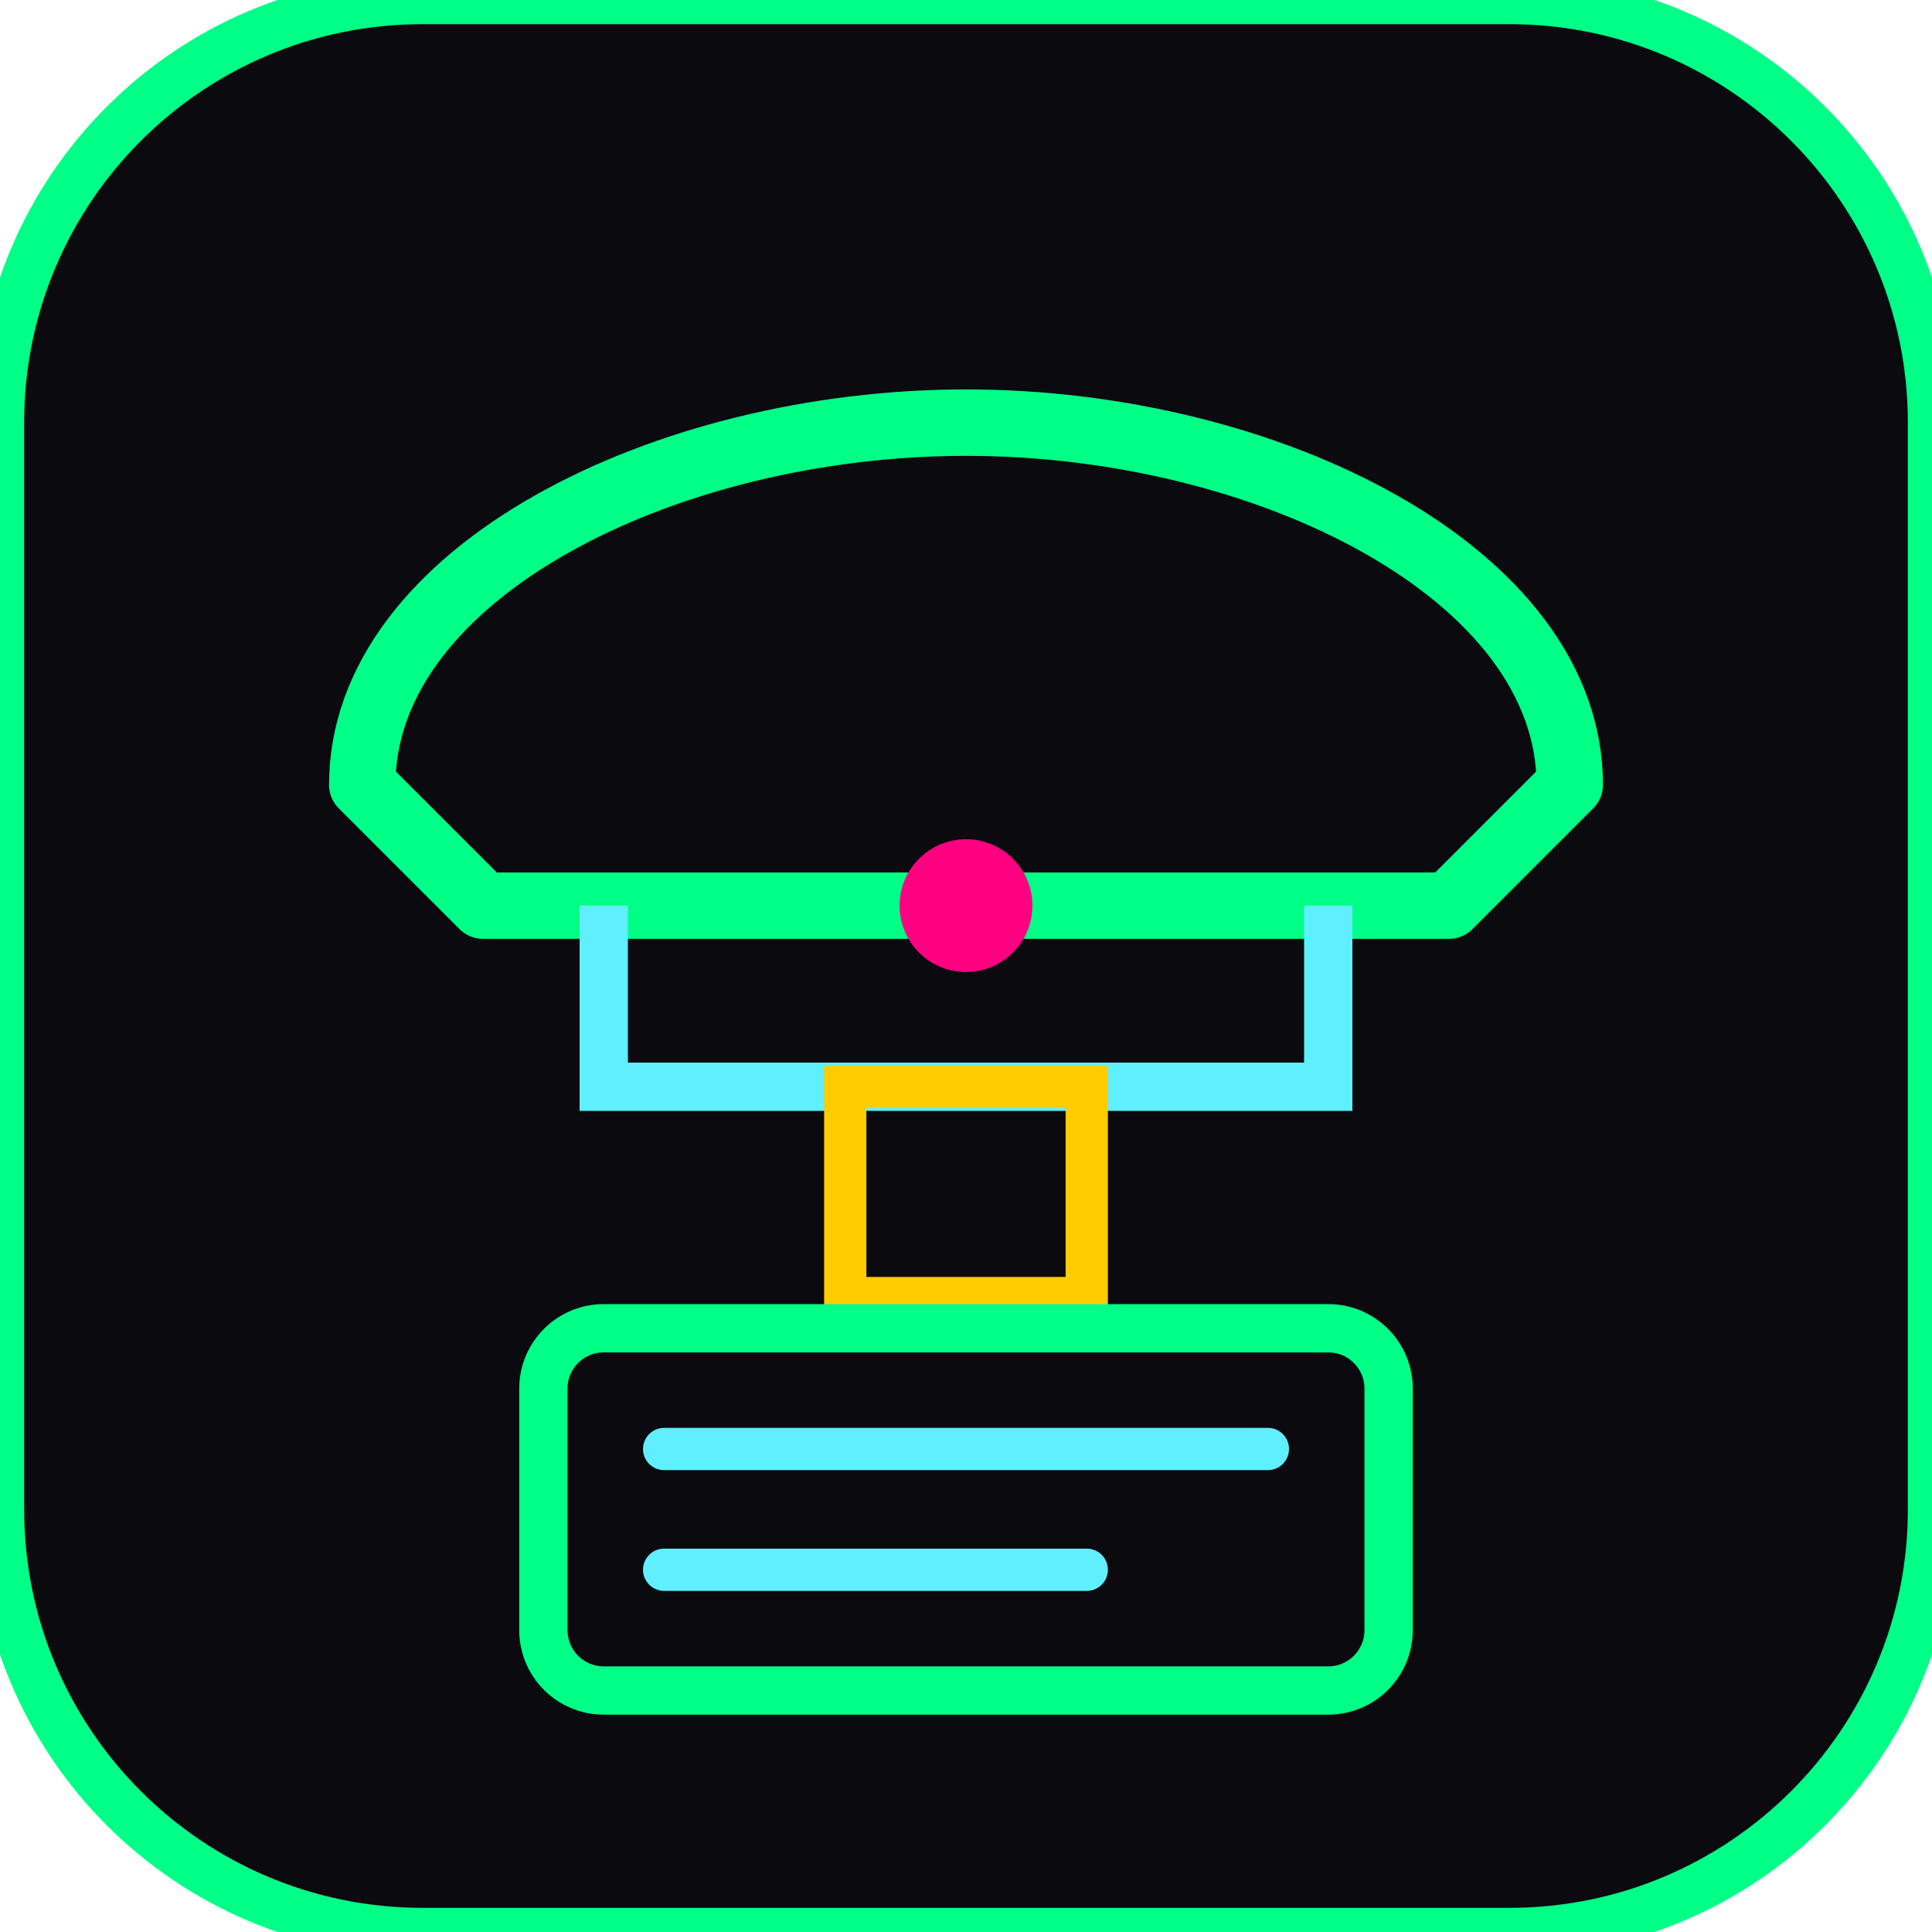
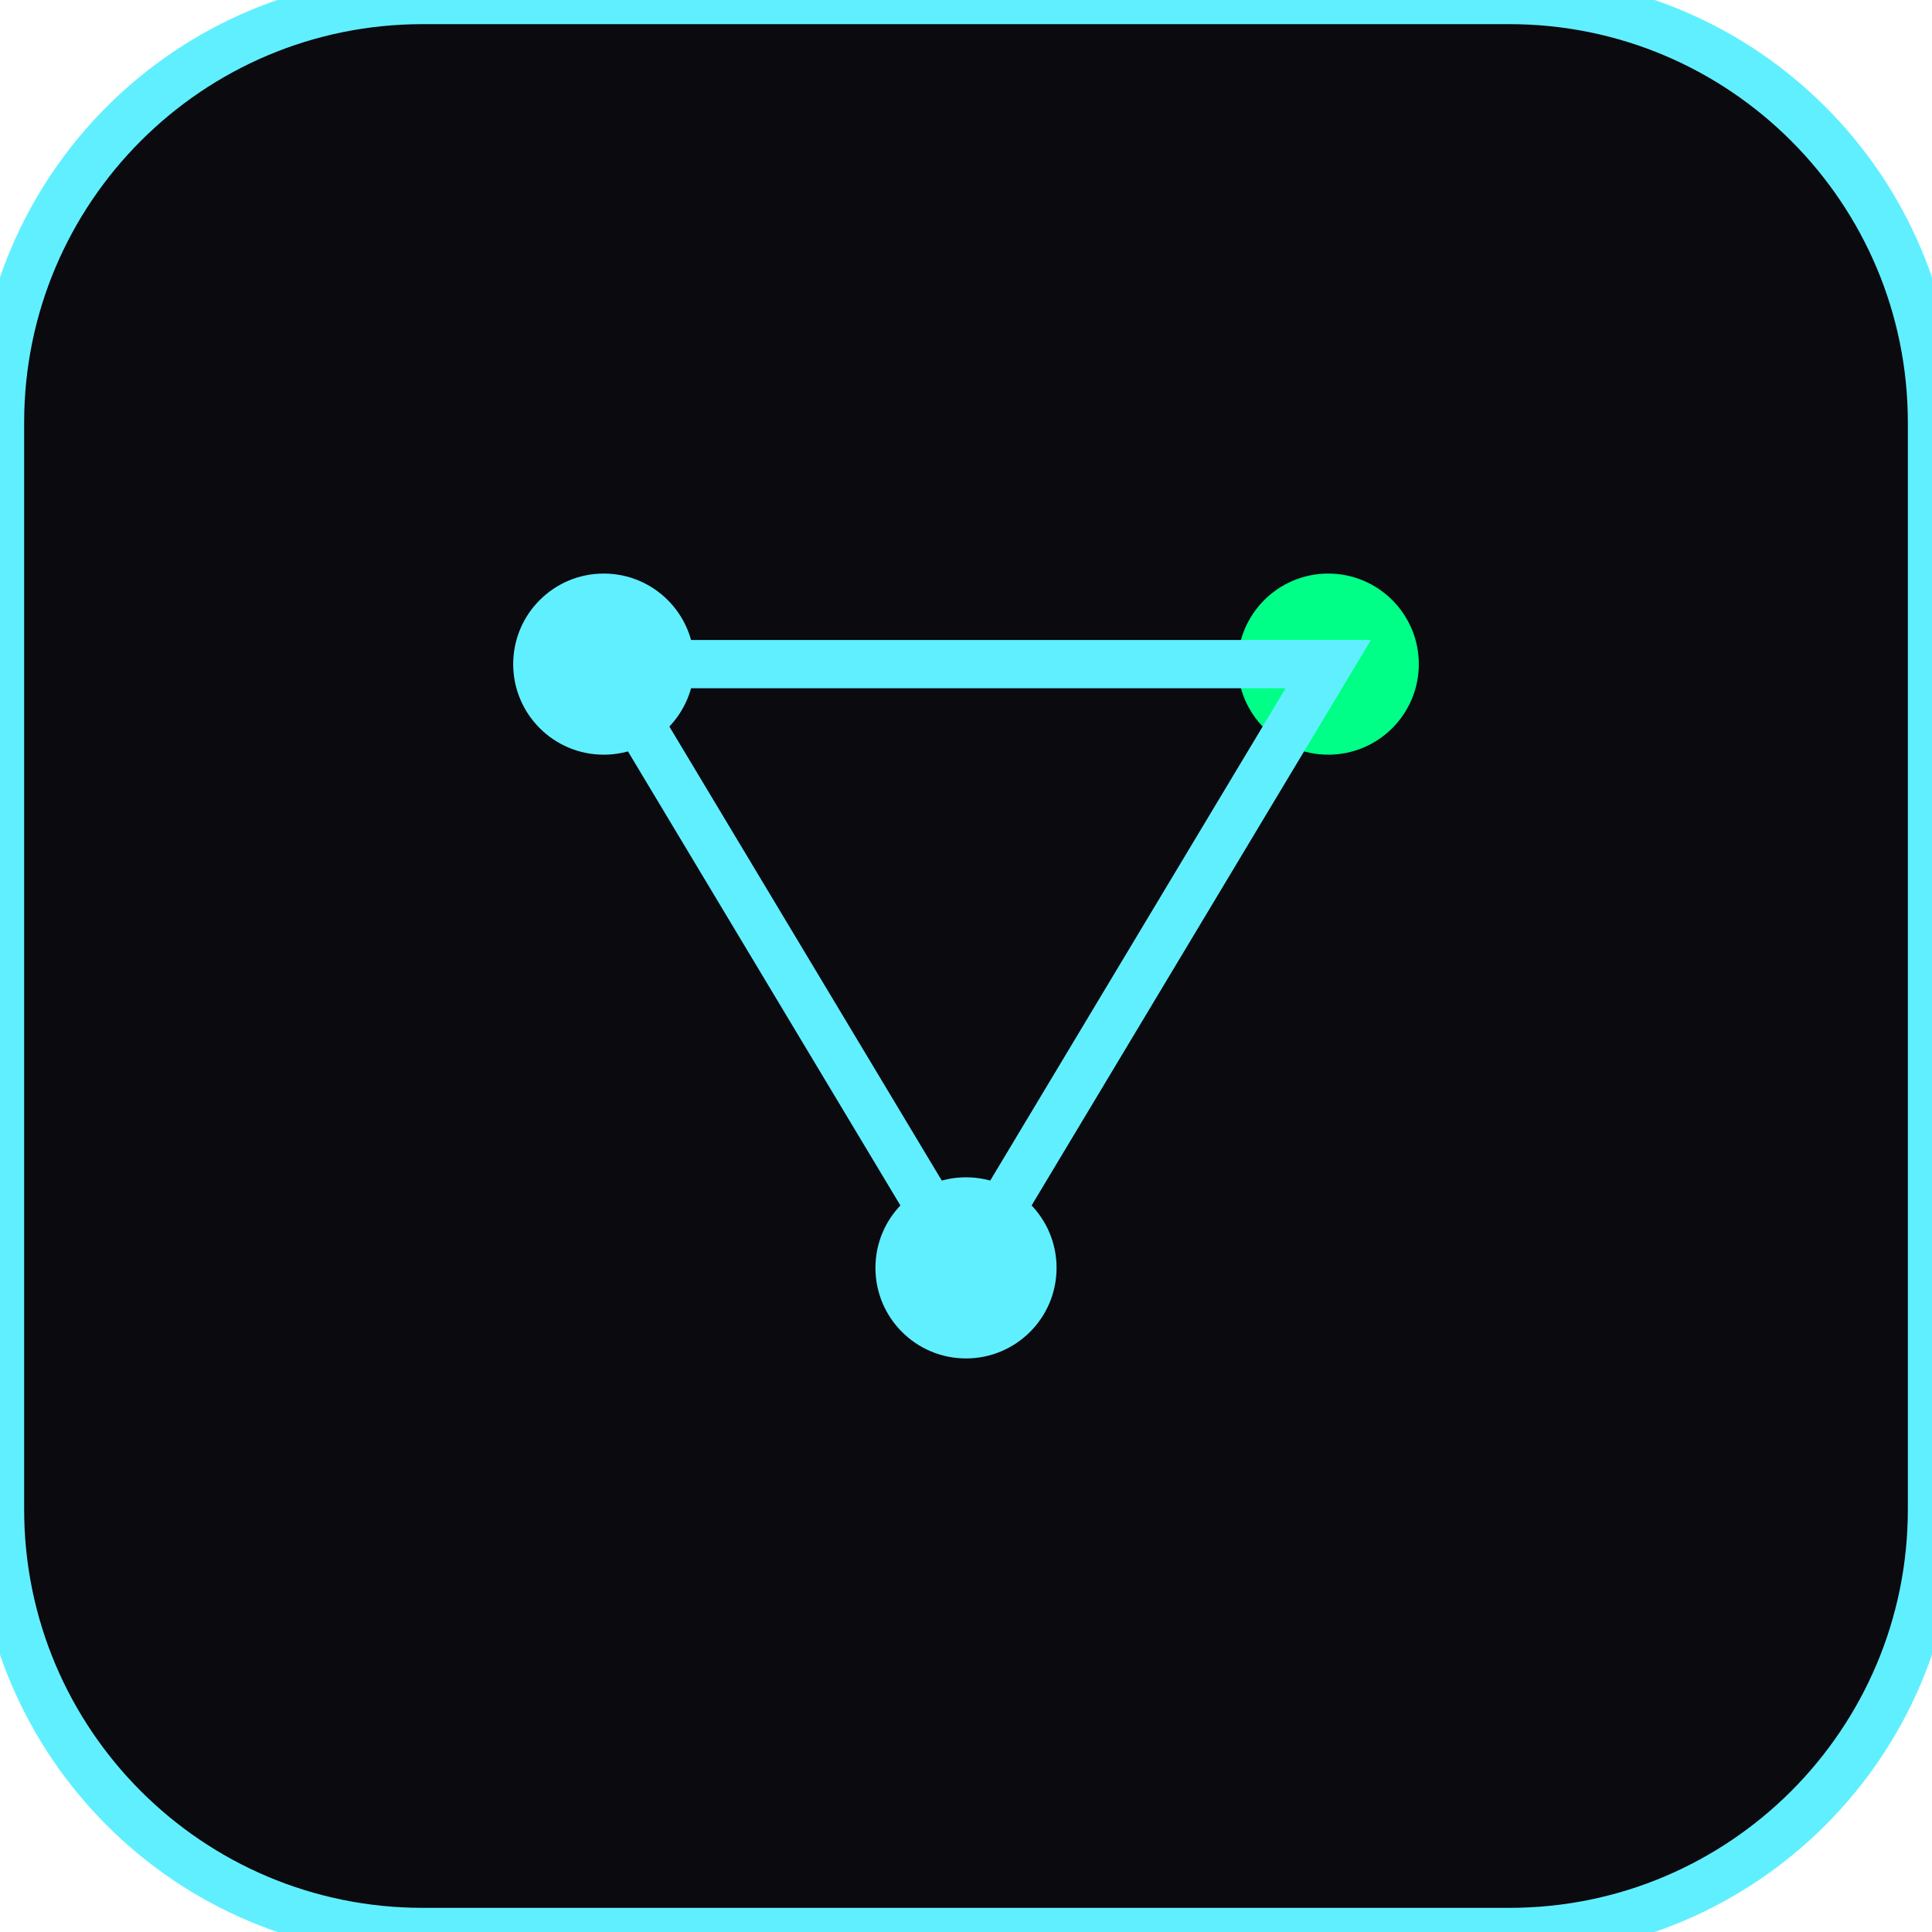
<svg xmlns="http://www.w3.org/2000/svg" viewBox="0 0 64 64">
-   <rect width="64" height="64" rx="14" fill="#0a0a0f" stroke="#00ff87" stroke-width="1.6" />
-   <path d="M12 26 C12 19 22 14 32 14 C42 14 52 19 52 26 L48 30 H16 Z" fill="none" stroke="#00ff87" stroke-width="2.2" stroke-linejoin="round" />
-   <path d="M20 30 V36 H44 V30" fill="none" stroke="#60efff" stroke-width="1.6" />
-   <rect x="28" y="36" width="8" height="7" fill="none" stroke="#ffcc00" stroke-width="1.4" />
-   <rect x="18" y="44" width="28" height="12" rx="2" fill="none" stroke="#00ff87" stroke-width="1.6" />
-   <path d="M22 48 H42 M22 52 H36" stroke="#60efff" stroke-width="1.4" stroke-linecap="round" />
-   <circle cx="32" cy="30" r="2.2" fill="#ff0080" />
+   <rect width="64" height="64" rx="14" fill="#0a0a0f" stroke="#60efff" stroke-width="1.6" />
+   <circle cx="20" cy="22" r="3" fill="#60efff" />
+   <circle cx="44" cy="22" r="3" fill="#00ff87" />
+   <circle cx="32" cy="42" r="3" fill="#60efff" />
+   <path d="M20 22 L44 22 L32 42 Z" fill="none" stroke="#60efff" stroke-width="1.6" />
</svg>
